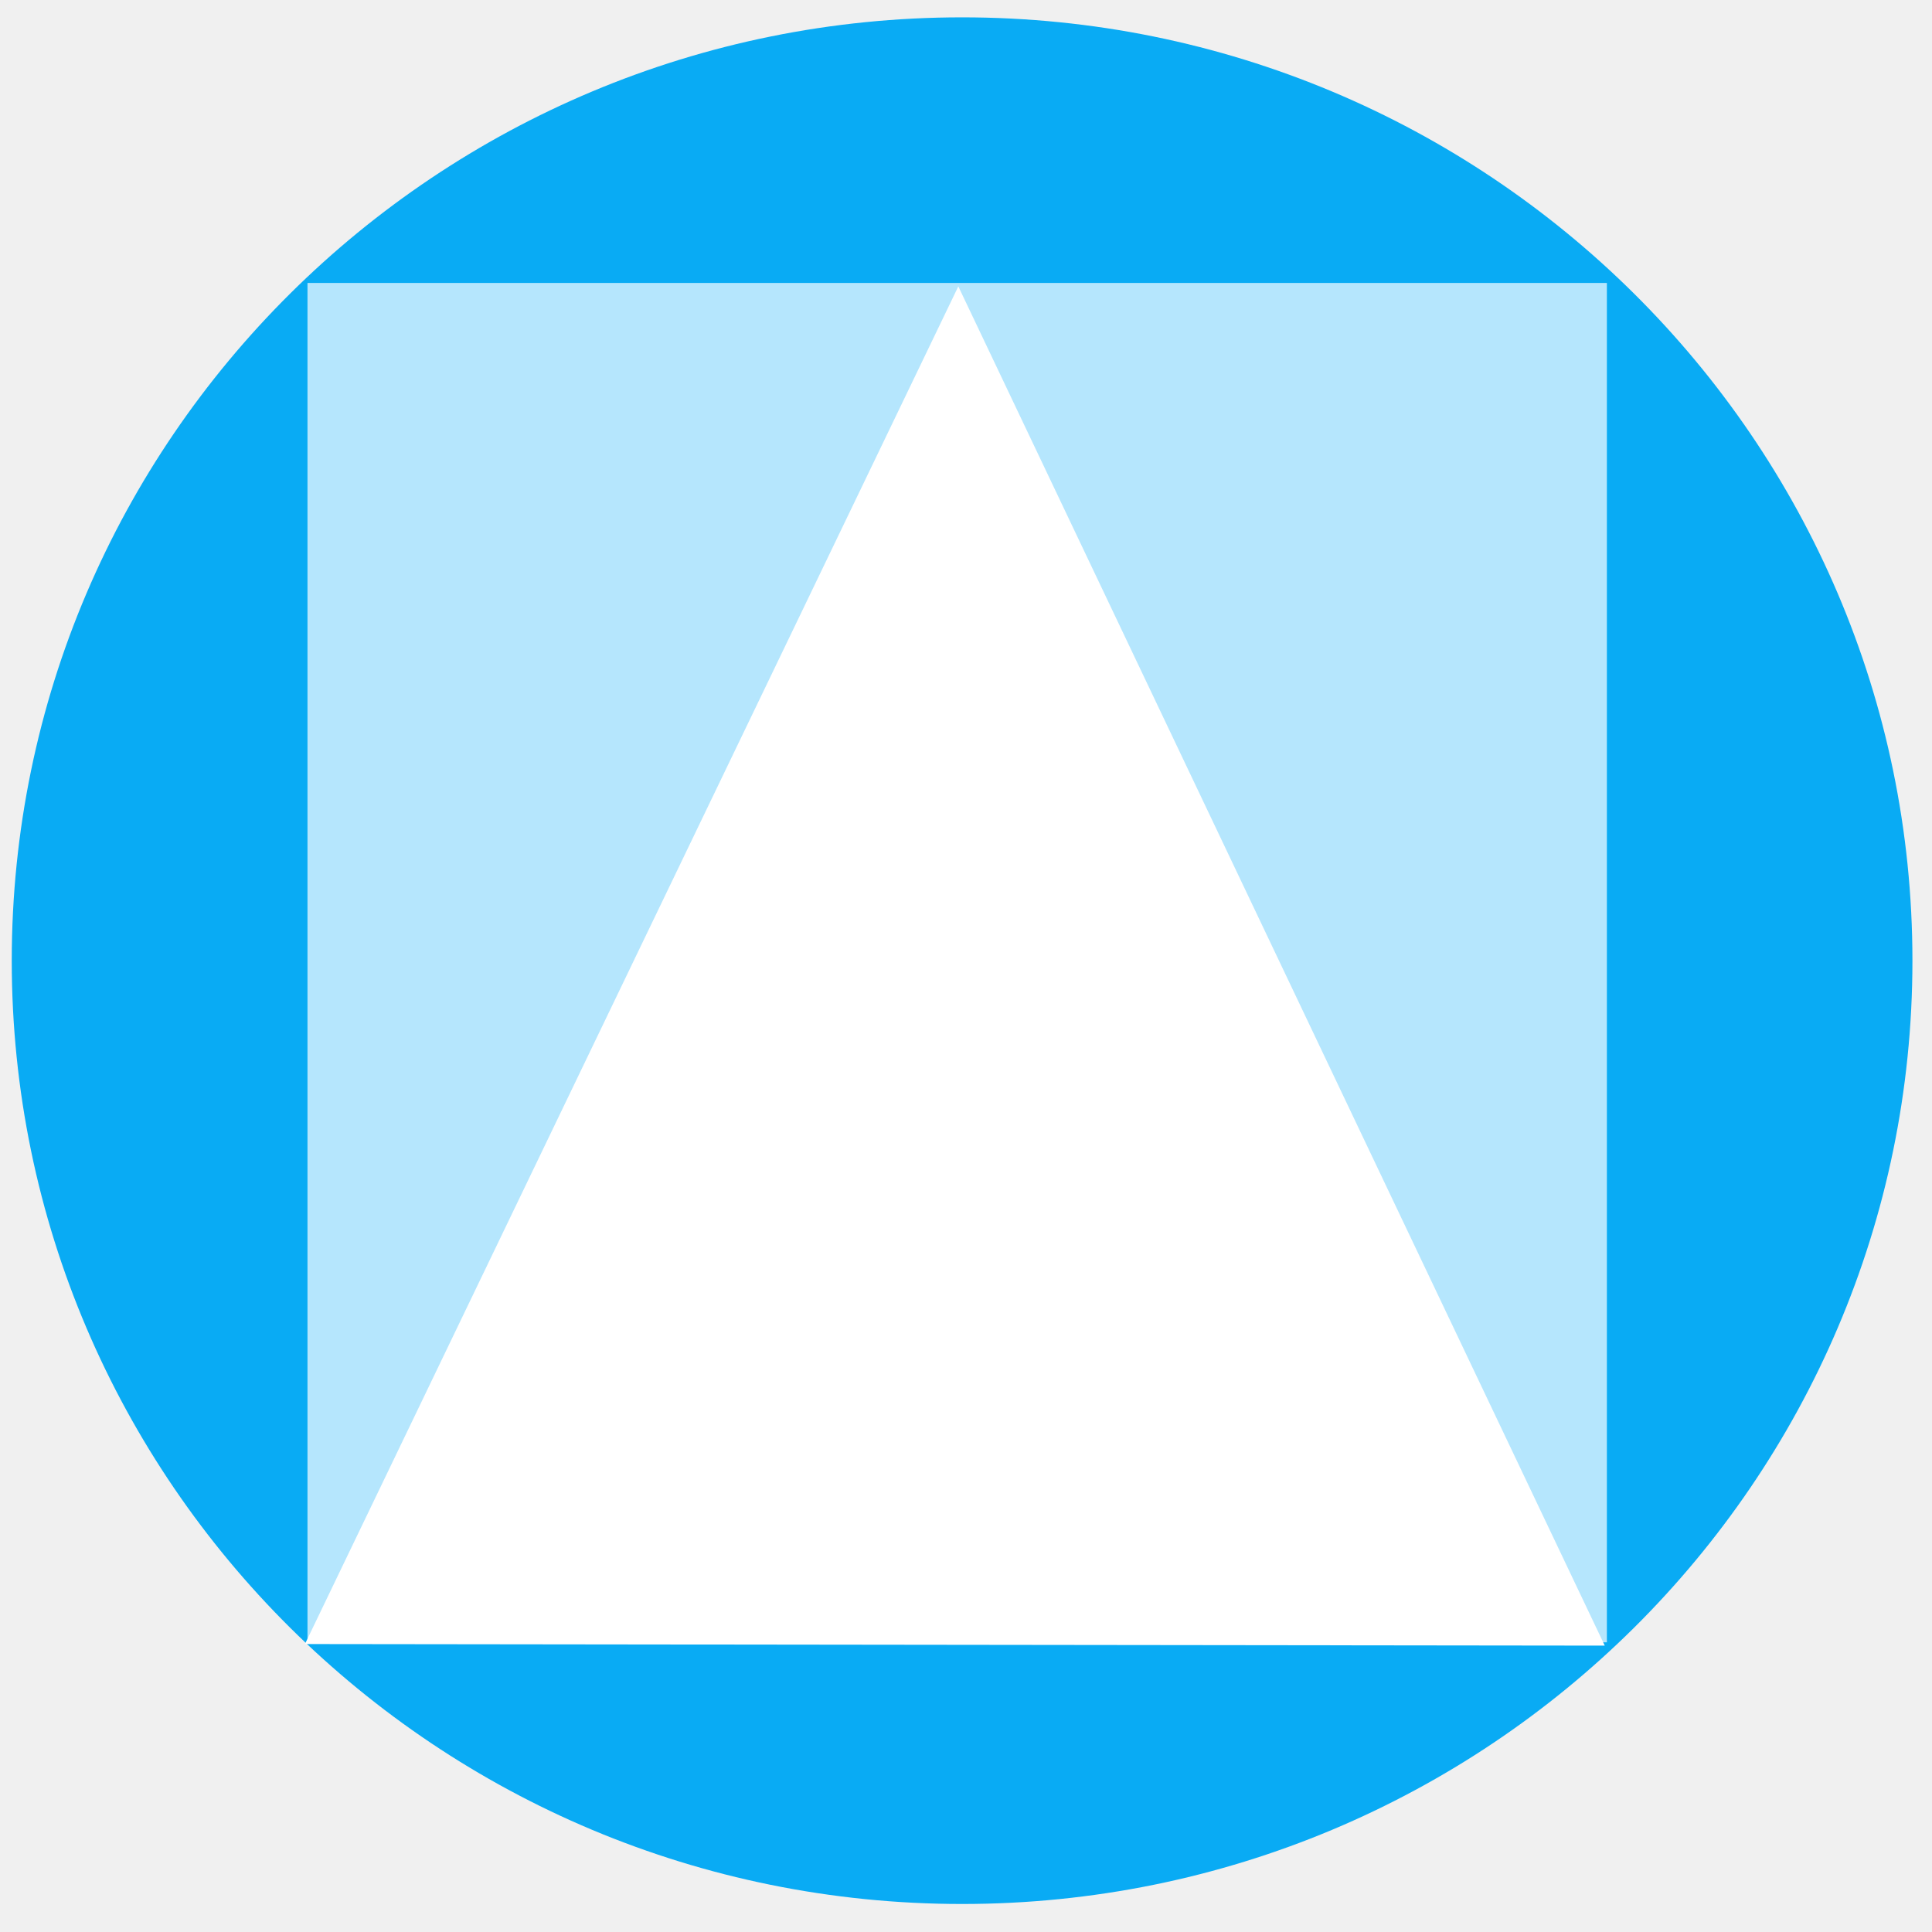
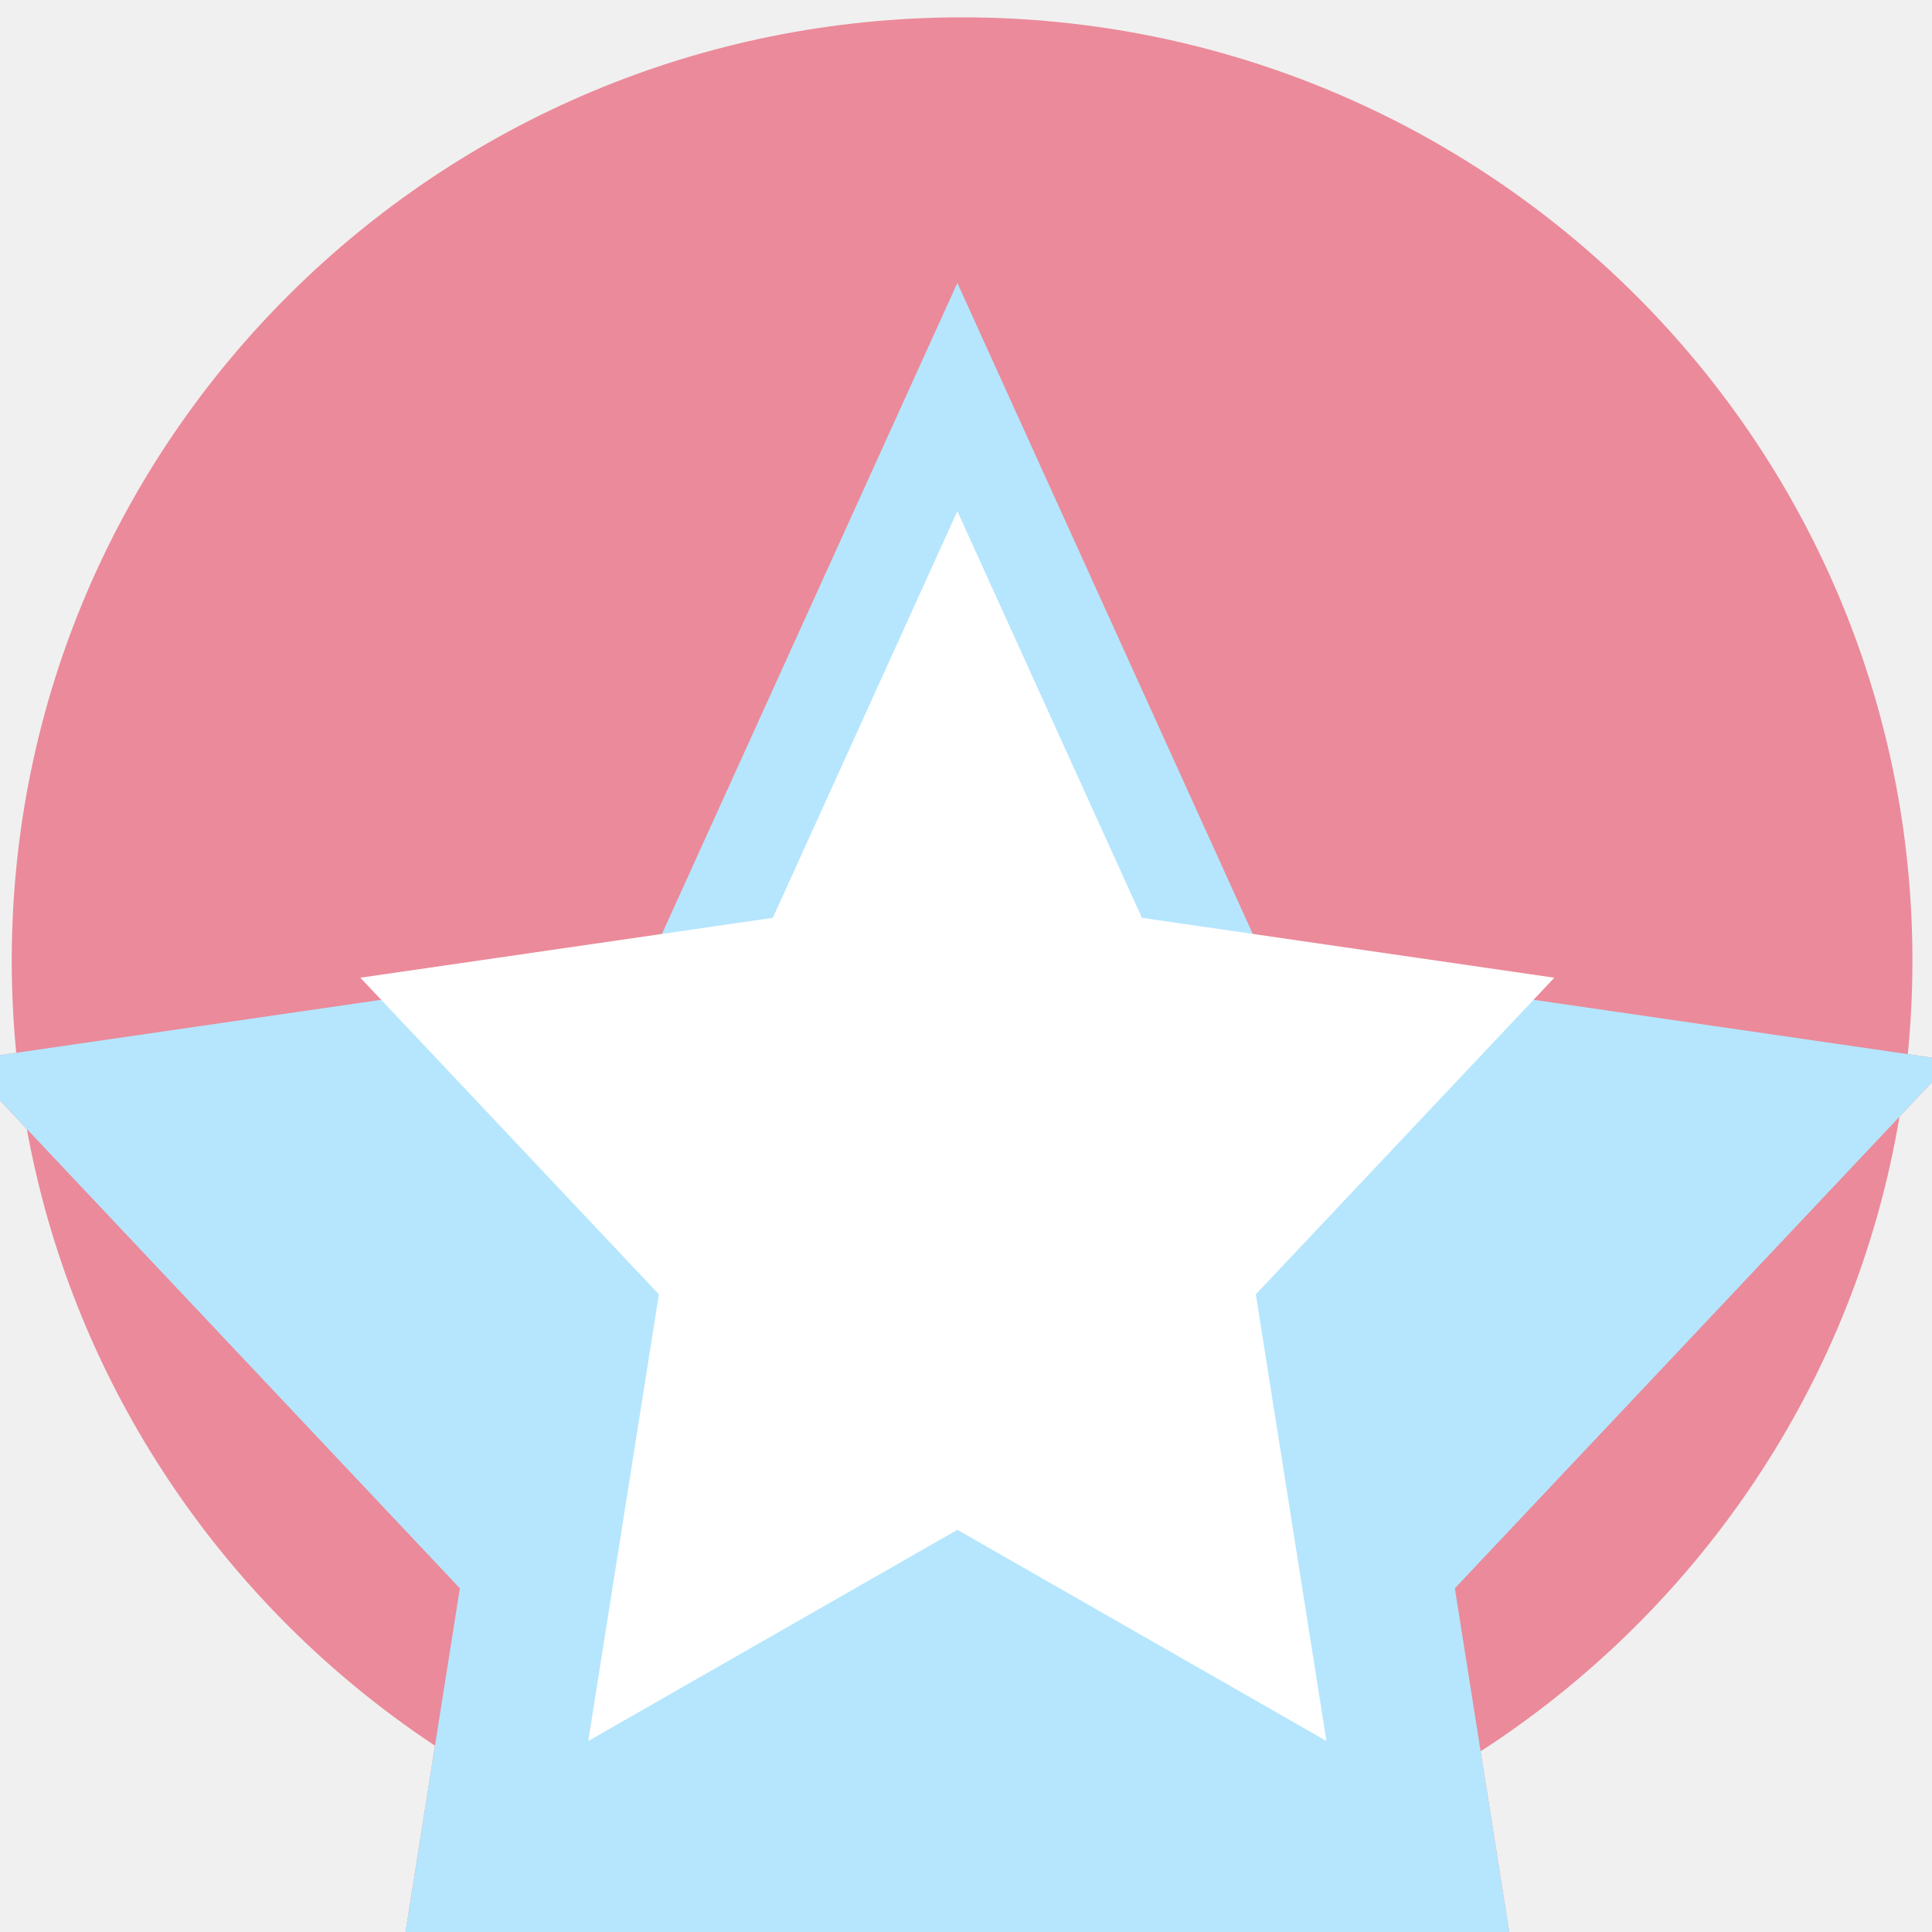
<svg xmlns="http://www.w3.org/2000/svg" width="128" height="128" version="1.1" viewBox="0 0 33.867 33.867">
  <g>
-     <g transform="translate(-9.9182e-7 -263.13)" fill="#09abf4">
+     <g transform="translate(-9.9182e-7 -263.13)" fill="rgba(235,137,153,0.986)">
      <ellipse cx="16.865" cy="279.97" rx="16.659" ry="16.536" />
-       <rect x="5.39" y="268.09" width="22.784" height="23.764" />
-       <path transform="matrix(1.0451 -.013787 .018522 1.2852 -5.5386 -83.076)" d="m27.075 292.07-21.685-0.219 11.032-18.67z" />
+       <path d="M16.782 268.09l5.392 11.882 12.05 1.75-8.721 9.25 2.063 13.05-10.784-6.17-10.784 6.17 2.063-13.05-8.721-9.25 12.05-1.75z" />
    </g>
-     <rect x="5.39" y="4.96" width="22.778" height="23.829" fill="#b5e6fd" stroke-width="0" />
-     <path transform="matrix(1.2228 .0069449 -.0082696 1.4757 -2.5998 -2.4983)" d="m15.898 5.02 9.376 16.102-18.633 0.069 4.628-8.086z" fill="#fff" stroke-width="0" />
+     <path d="M16.782 4.96l5.392 11.882 12.05 1.75-8.721 9.25 2.063 13.05-10.784-6.17-10.784 6.17 2.063-13.05-8.721-9.25 12.05-1.75z" fill="#b5e6fd" stroke-width="0" />
+     <path d="M16.782 8.96l3.235 7.129 7.23 1.05-5.233 5.55 1.238 7.83-6.47-3.702-6.47 3.702 1.238-7.83-5.233-5.55 7.23-1.05z" fill="#fff" stroke-width="0" />
  </g>
</svg>
